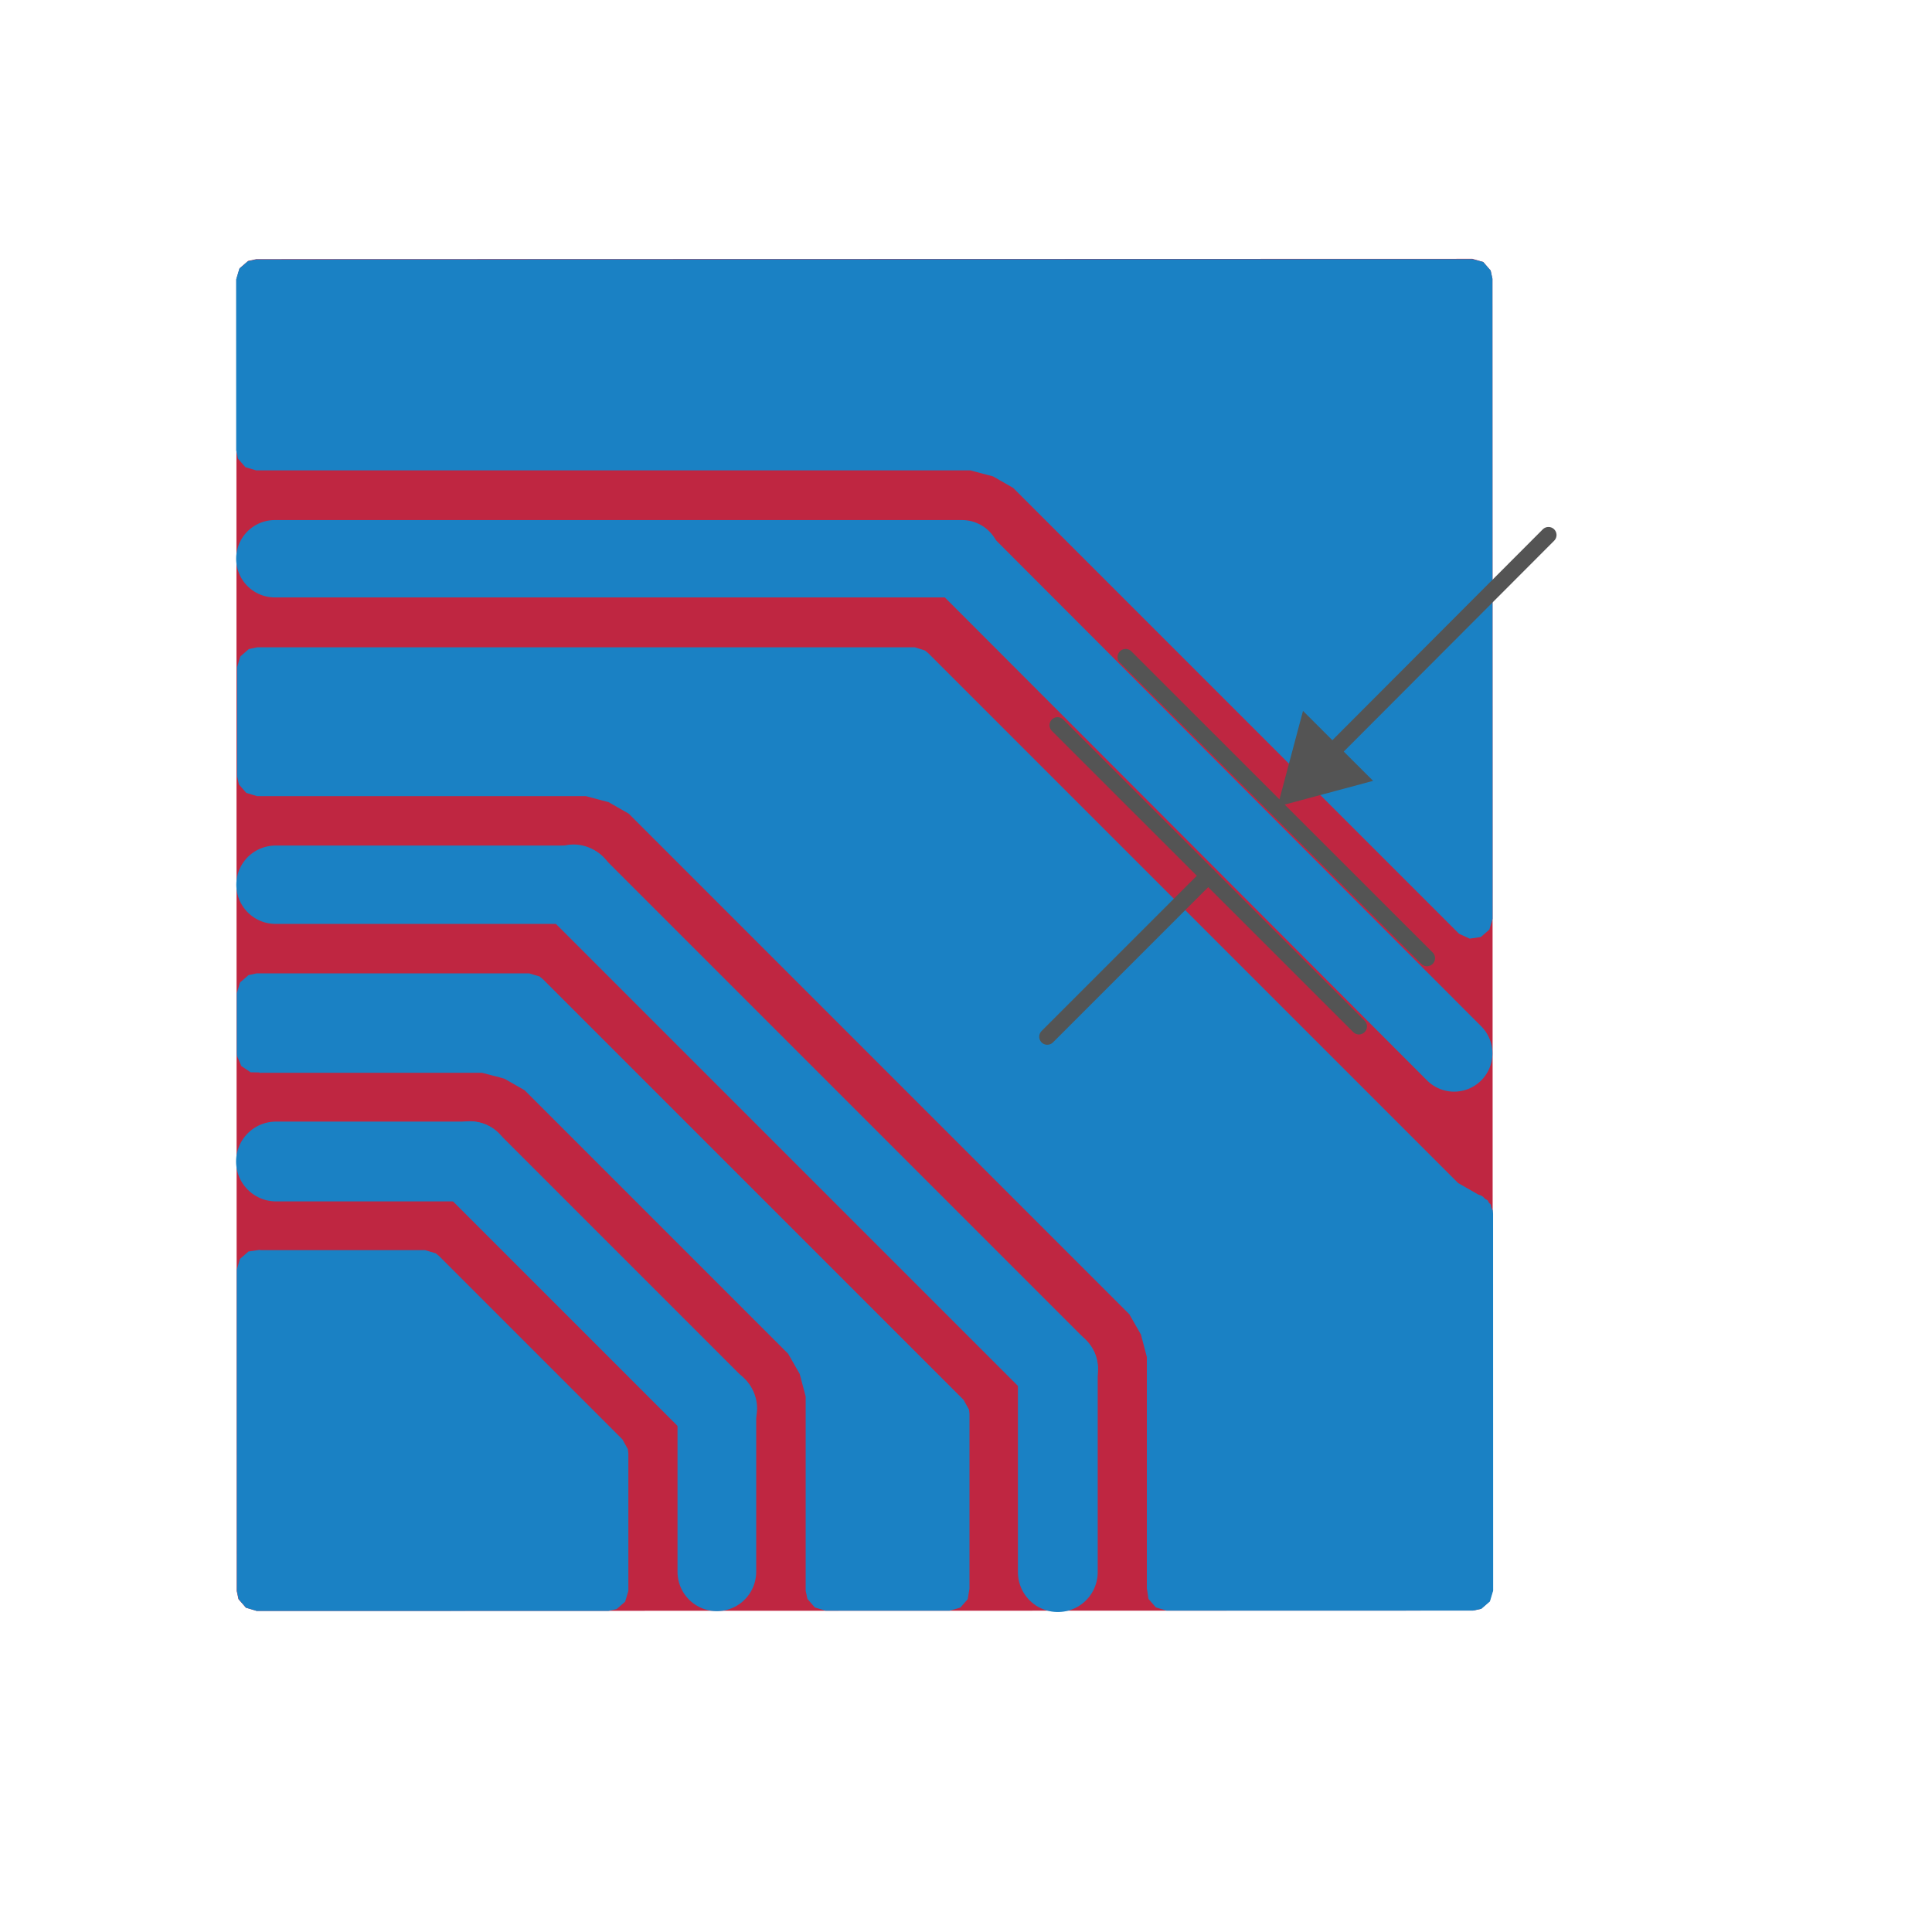
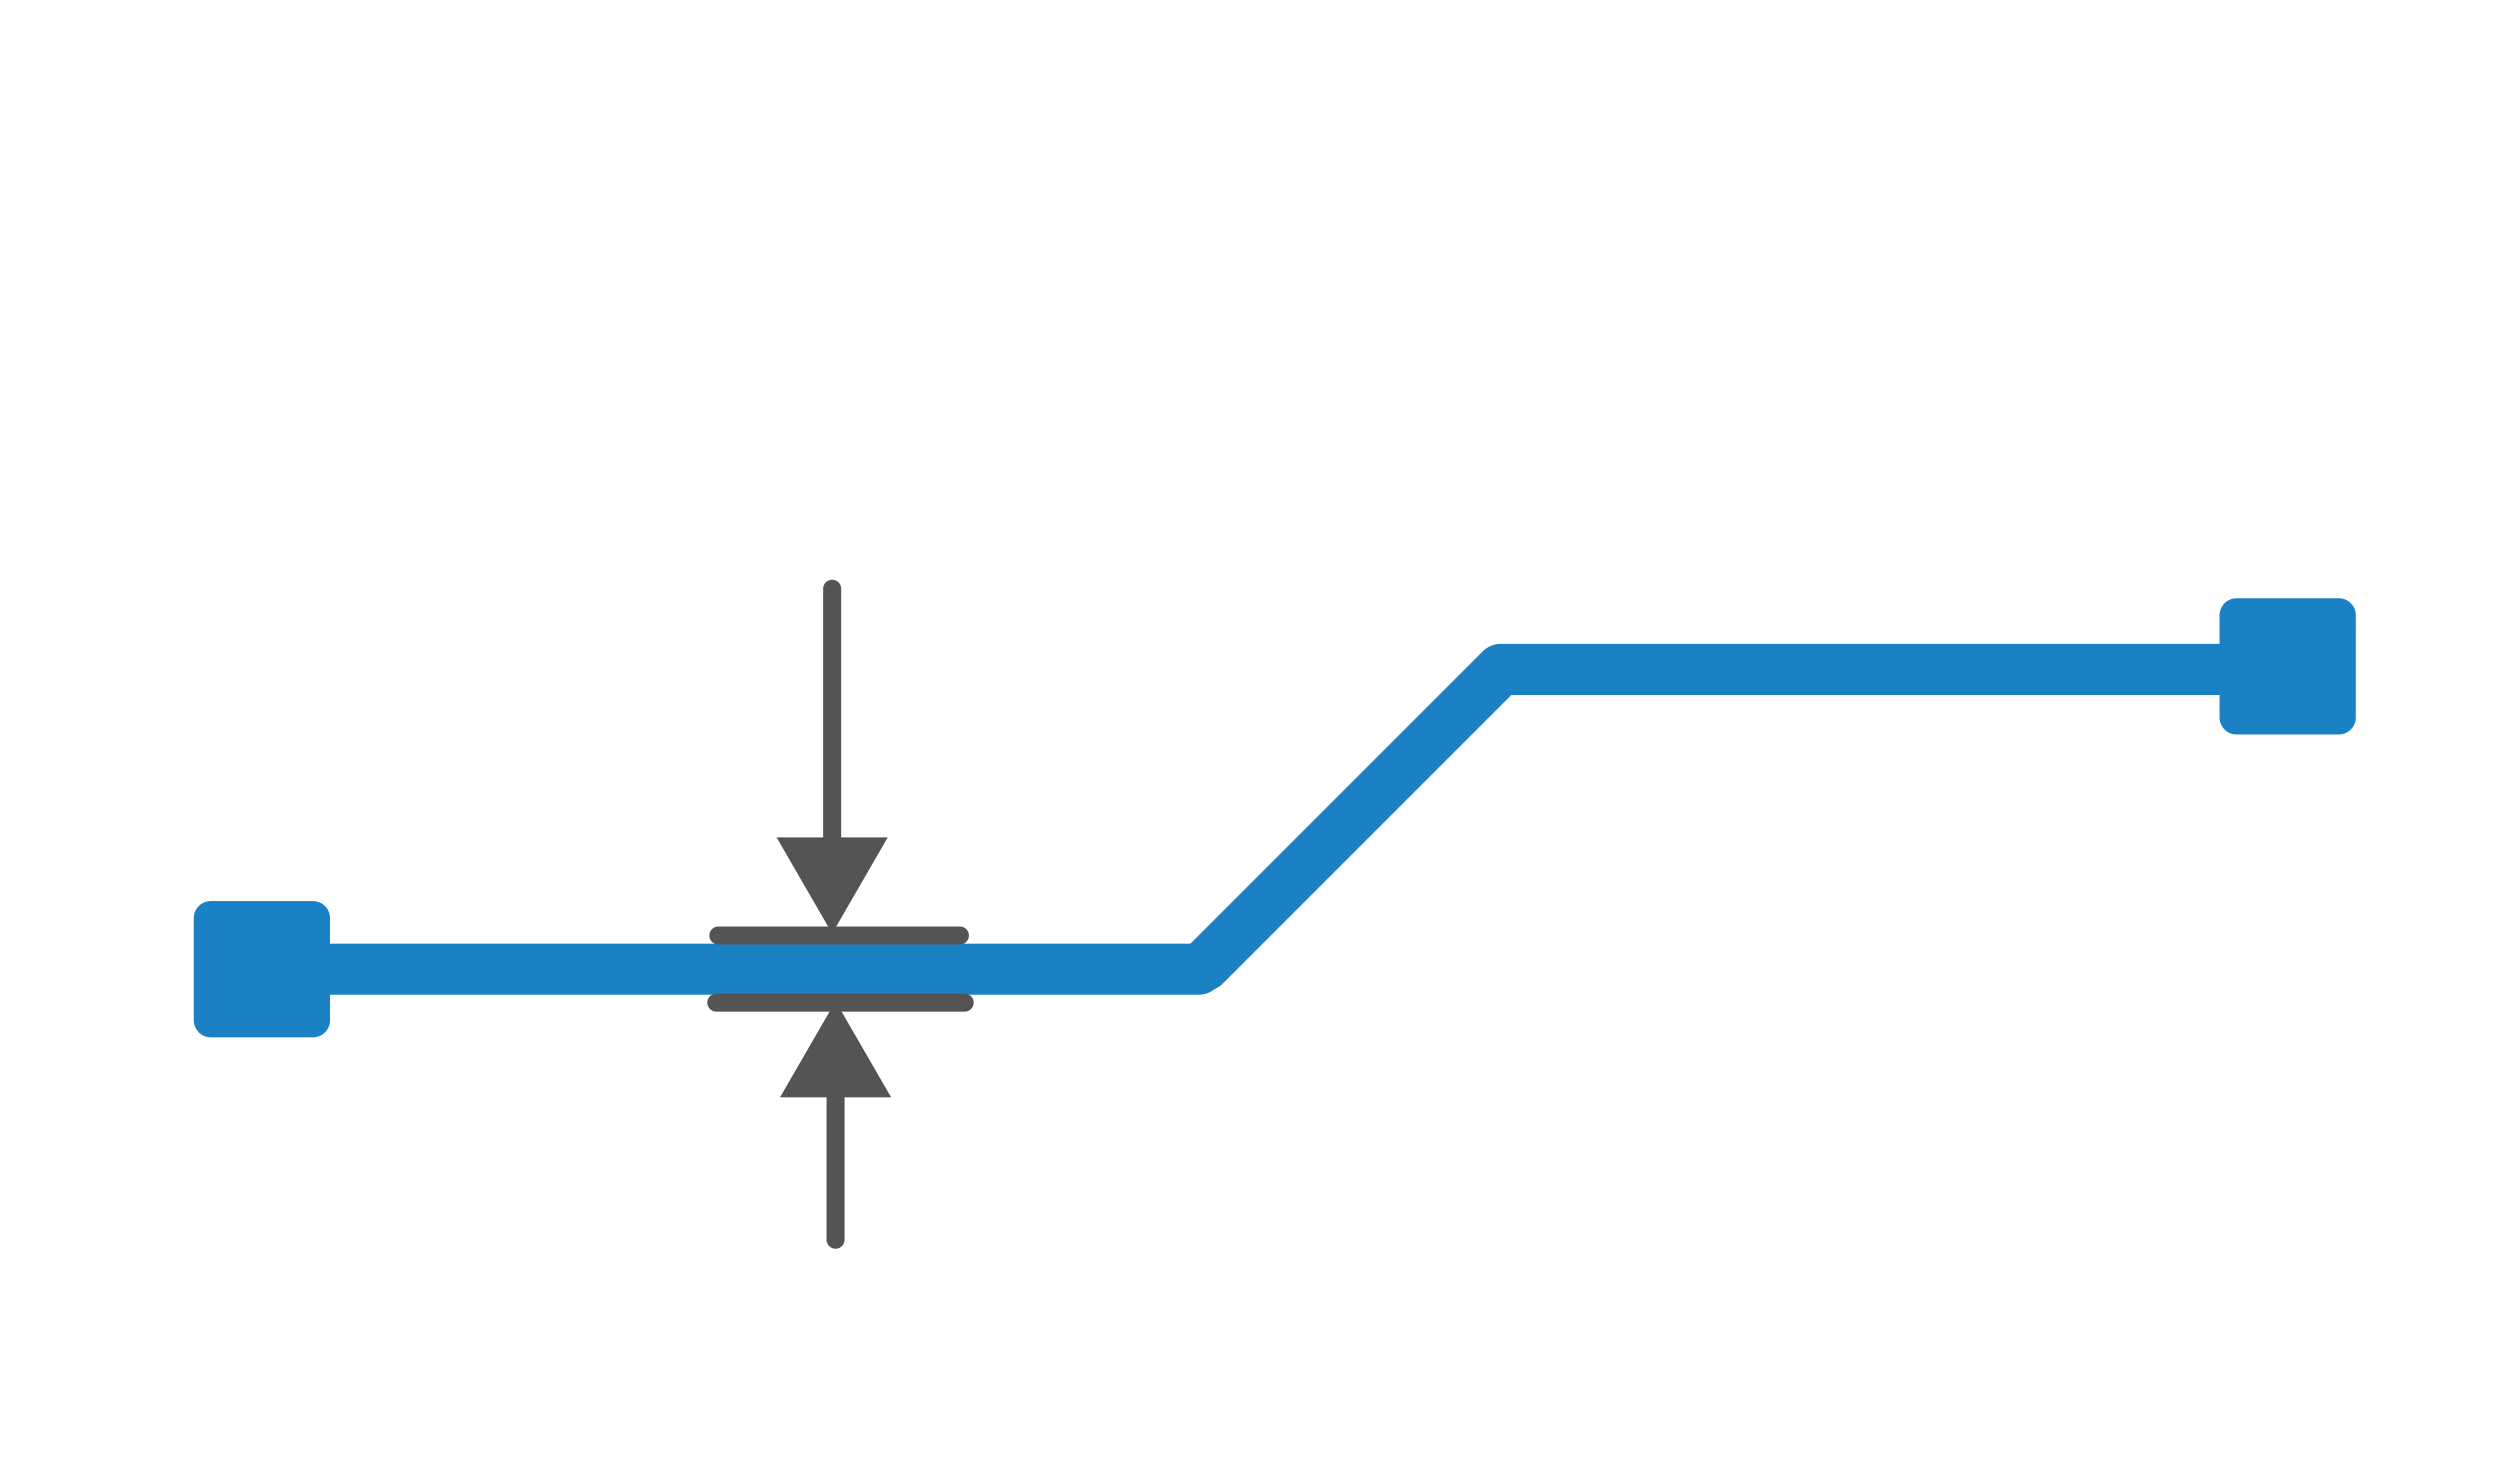
- <svg xmlns="http://www.w3.org/2000/svg" version="1.1" width="250" height="250" viewBox="0 0 12.002 12.007" id="svg881">
-   <defs id="defs881">
+ <svg xmlns="http://www.w3.org/2000/svg" version="1.1" width="220" height="130" viewBox="0 0 7.339 4.326" id="svg10653">
+   <defs id="defs10653">
+     <marker style="overflow:visible" id="marker1" refX="0" refY="0" orient="auto-start-reverse" markerWidth="1" markerHeight="1" viewBox="0 0 1 1" preserveAspectRatio="xMidYMid">
+       <path transform="scale(0.5)" style="fill:context-stroke;fill-rule:evenodd;stroke:context-stroke;stroke-width:1pt" d="M 5.77,0 -2.88,5 V -5 Z" id="path1" />
+     </marker>
    <marker style="overflow:visible" id="Triangle" refX="0" refY="0" orient="auto-start-reverse" markerWidth="1" markerHeight="1" viewBox="0 0 1 1" preserveAspectRatio="xMidYMid">
-       <path transform="scale(0.5)" style="fill:context-stroke;fill-rule:evenodd;stroke:context-stroke;stroke-width:1pt" d="M 5.77,0 -2.88,5 V -5 Z" id="path882" />
+       <path transform="scale(0.5)" style="fill:context-stroke;fill-rule:evenodd;stroke:context-stroke;stroke-width:1pt" d="M 5.77,0 -2.88,5 V -5 Z" id="path135" />
    </marker>
  </defs>
-   <g style="fill:#000000;fill-opacity:1;stroke:#000000;stroke-linecap:round;stroke-linejoin:round;stroke-opacity:1" id="g1" />
-   <g style="fill:none;stroke:#bf2641;stroke-width:0.5;stroke-linecap:round;stroke-linejoin:round;stroke-opacity:1" id="g563" transform="translate(-100.5144,-99.50057)">
-     <path style="fill:#bf2641;fill-opacity:1;fill-rule:evenodd;stroke:none" d="m 109.73,101.129 0.046,0.053 0.011,0.051 0.002,8.153 -0.02,0.067 -0.053,0.046 -0.051,0.011 -7.558,0.002 -0.067,-0.02 -0.046,-0.053 -0.011,-0.051 -0.002,-8.153 0.02,-0.067 0.053,-0.046 0.051,-0.011 7.558,-0.002 z" id="path459" />
+   <g style="fill:none;stroke:#1a81c4;stroke-width:0.15;stroke-linecap:round;stroke-linejoin:round;stroke-opacity:1" id="g1366" transform="translate(-155.0812,-70.21017)">
+     <text x="300.989" y="264.752" textLength="0.45" font-size="2px" lengthAdjust="spacingAndGlyphs" text-anchor="start" opacity="0" stroke-opacity="0" id="text1349" />
+     <g class="stroked-text" id="g1350">
+       </g>
+     <text x="300.989" y="261.752" textLength="0.45" font-size="2px" lengthAdjust="spacingAndGlyphs" text-anchor="start" opacity="0" stroke-opacity="0" id="text1350" />
+     <g class="stroked-text" id="g1351">
+       </g>
+     <text x="300.989" y="258.752" textLength="0.45" font-size="2px" lengthAdjust="spacingAndGlyphs" text-anchor="start" opacity="0" stroke-opacity="0" id="text1351" />
+     <g class="stroked-text" id="g1352">
+       </g>
+     <text x="300.989" y="255.752" textLength="0.45" font-size="2px" lengthAdjust="spacingAndGlyphs" text-anchor="start" opacity="0" stroke-opacity="0" id="text1352" />
+     <g class="stroked-text" id="g1353">
+       </g>
+     <path style="fill:#1a81c4;fill-opacity:1;fill-rule:evenodd;stroke:#1a81c4;stroke-width:0.1;stroke-linecap:round;stroke-linejoin:round;stroke-opacity:1" d="m 155.7,72.9 h 0.3 v 0.3 h -0.3 z" id="path1359" />
+     <path style="fill:#1a81c4;fill-opacity:1;fill-rule:evenodd;stroke:#1a81c4;stroke-width:0.1;stroke-linecap:round;stroke-linejoin:round;stroke-opacity:1" d="m 161.647,72.011 h 0.3 v 0.3 h -0.3 z" id="path1365" />
  </g>
-   <g style="fill:none;stroke:#1a81c4;stroke-width:0.5;stroke-linecap:round;stroke-linejoin:round;stroke-opacity:1" id="g346" transform="translate(-100.5144,-99.50057)">
-     <path d="m 106.488,102.981 3.061,3.066" id="path339" style="stroke-width:0.476;stroke-dasharray:none" />
-     <path d="m 102.22,102.973 h 4.27" id="path340" style="stroke-width:0.481" />
-     <path d="m 102.224,104.999 h 1.866" id="path341" style="stroke-width:0.487" />
-     <path d="m 104.077,104.999 3.009,3.009" id="path342" />
-     <path d="m 107.086,108.004 v 1.267" id="path343" style="stroke-width:0.496" />
-     <path d="m 104.967,108.242 v 1.027" id="path344" style="stroke-width:0.489" />
-     <path d="m 103.433,106.719 1.534,1.534" id="path345" />
-     <path d="m 102.227,106.719 h 1.21" id="path346" style="stroke-width:0.496" />
+   <g style="fill:none;stroke:#1a81c4;stroke-width:0.15;stroke-linecap:round;stroke-linejoin:round;stroke-opacity:1" id="g1424" transform="translate(-155.0812,-70.21017)">
+     <path d="m 161.746,72.17 h -2.25" id="path1376" />
+     <path d="m 159.487,72.17 -0.869,0.869" id="path1377" style="stroke-width:0.15;stroke-dasharray:none" />
+     <path d="M 158.6,73.05 H 155.798" id="path1378" style="stroke-width:0.15;stroke-dasharray:none" />
  </g>
-   <g style="fill:none;stroke:#1a81c4;stroke-width:0.2;stroke-linecap:round;stroke-linejoin:round;stroke-opacity:1" id="g353" transform="translate(-100.5144,-99.50057)">
-     <path style="fill:#1a81c4;fill-opacity:1;fill-rule:evenodd;stroke:none" d="m 109.73,101.129 0.046,0.053 0.011,0.051 9e-4,3.978 -0.02,0.067 -0.053,0.046 -0.069,0.01 -0.064,-0.029 -0.007,-0.006 -2.766,-2.766 v 0 l -0.126,-0.072 v 0 l -0.035,-0.009 -0.105,-0.028 h -4.439 l -0.067,-0.02 -0.046,-0.053 -0.011,-0.051 -3e-4,-1.063 0.02,-0.067 0.053,-0.046 0.051,-0.011 7.558,-0.002 z" id="path350" />
-     <path style="fill:#1a81c4;fill-opacity:1;fill-rule:evenodd;stroke:none" d="m 106.26,103.543 0.021,0.017 3.293,3.293 0.126,0.072 0.013,0.004 0.014,0.008 0.014,0.014 0.017,0.01 0.007,0.014 0.011,0.011 0.004,0.019 0.009,0.018 0.002,0.021 5e-4,2.342 -0.02,0.067 -0.053,0.046 -0.051,0.011 -1.905,4e-4 -0.067,-0.02 -0.046,-0.053 -0.009,-0.06 h -0.001 v -1.443 0 l -0.037,-0.14 -0.072,-0.126 -0.102,-0.102 -3.009,-3.009 -0.126,-0.072 v 0 l -0.035,-0.009 -0.105,-0.028 h -2.044 l -0.067,-0.02 -0.046,-0.053 -0.011,-0.051 -1e-4,-0.677 0.02,-0.067 0.053,-0.046 0.052,-0.011 h 4.087 z" id="path351" />
-     <path style="fill:#1a81c4;fill-opacity:1;fill-rule:evenodd;stroke:none" d="m 103.865,105.569 0.021,0.017 2.614,2.614 0.034,0.061 0.003,0.026 v 1.083 3e-4 2e-4 0.008 h -0.001 l -0.01,0.061 -0.046,0.052 -0.066,0.019 -0.771,2e-4 -0.067,-0.02 -0.046,-0.053 -0.011,-0.051 v -1.207 0 l -0.037,-0.14 -0.072,-0.126 -1.637,-1.637 -0.126,-0.072 v 0 l -0.024,-0.007 v 0 l -0.058,-0.015 -0.058,-0.015 h -1.374 v 0 l -0.008,10e-4 -5e-4,-0.003 -0.055,-10e-4 -0.058,-0.039 -0.027,-0.064 -9e-4,-0.015 -1e-4,-0.373 0.02,-0.067 0.053,-0.046 0.051,-0.011 h 1.692 z" id="path352" />
-     <path style="fill:#1a81c4;fill-opacity:1;fill-rule:evenodd;stroke:none" d="m 102.125,107.269 0.006,8e-4 v 0 h 1.022 l 0.067,0.02 0.021,0.017 1.139,1.139 0.034,0.061 0.003,0.026 v 0.855 l -0.02,0.067 -0.053,0.046 -0.051,0.011 -2.185,5e-4 -0.067,-0.02 -0.046,-0.053 -0.011,-0.051 -6e-4,-1.997 0.02,-0.067 0.053,-0.046 0.069,-0.01 v -1e-4 l 3e-4,1e-4 4e-4,-1e-4 z" id="path353" />
-   </g>
-   <g style="fill:none;stroke:#545454;stroke-width:0.1;stroke-linecap:round;stroke-linejoin:round;stroke-opacity:1" id="g572">
-     <path d="m 8.188,4.761 1.433,-1.436" id="path564" style="marker-start:url(#Triangle)" />
-     <path d="m 7.506,5.443 -1,1" id="path565" />
-     <path d="m 6.993,4.083 1.873,1.872" id="path566" />
-     <path d="m 6.57,4.507 1.873,1.872" id="path567" />
+   <g style="fill:none;stroke:#545454;stroke-width:0.076;stroke-linecap:round;stroke-linejoin:round;stroke-dasharray:none;stroke-opacity:1" id="g9762" transform="translate(-155.6531,-70.525)">
+     <path d="m 158.485,73.463 h -0.729" id="path9735" style="stroke-width:0.053;stroke-dasharray:none" />
+     <path d="M 158.096,73.072 V 72.248" id="path9737" style="stroke-width:0.053;stroke-dasharray:none;marker-start:url(#Triangle)" />
+     <path d="m 158.106,73.647 v 0.512" id="path9738" style="stroke-width:0.053;stroke-dasharray:none;marker-start:url(#marker1)" />
+     <path d="m 158.471,73.266 h -0.709" id="path9739" style="stroke-width:0.053;stroke-dasharray:none" />
  </g>
</svg>
